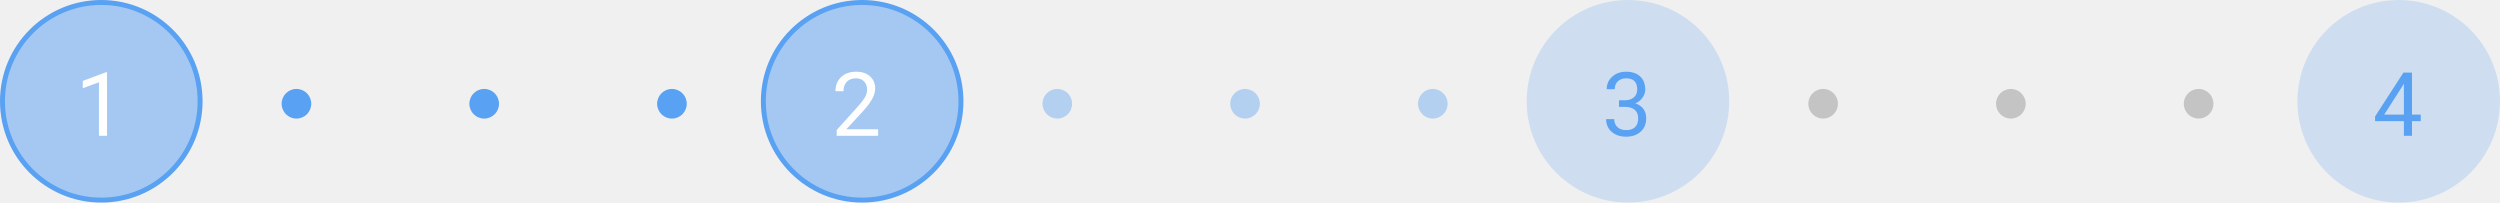
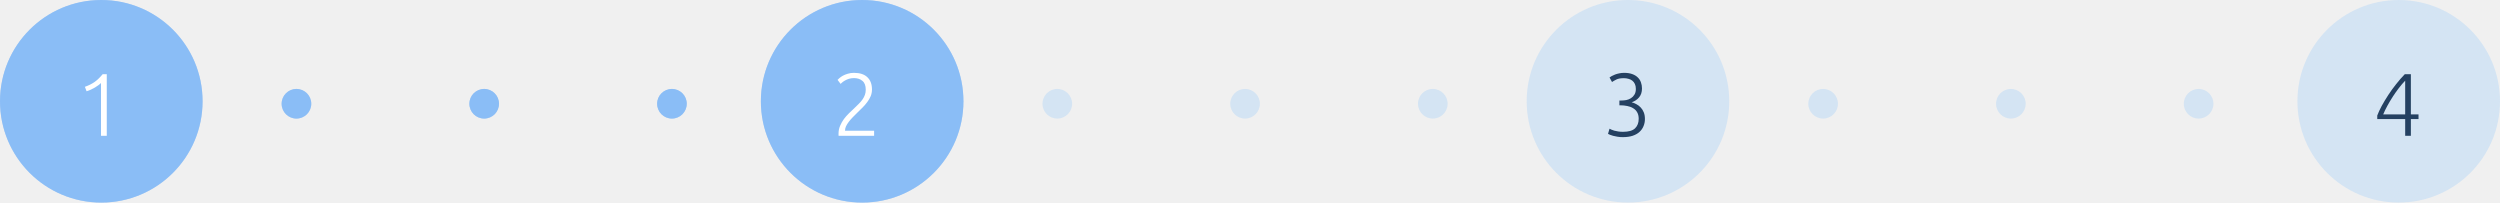
<svg xmlns="http://www.w3.org/2000/svg" width="506" height="41" viewBox="0 0 506 41" fill="none">
-   <circle cx="485.5" cy="20.5" r="20.5" fill="#59A1F2" fill-opacity="0.22" />
-   <path d="M488.184 23.191H489.959V24.518H488.184V27.488H486.549V24.518H480.722V23.56L486.452 14.691H488.184V23.191ZM482.567 23.191H486.549V16.915L486.355 17.267L482.567 23.191Z" fill="#59A1F2" />
-   <circle cx="329.5" cy="20.5" r="20.5" fill="#59A1F2" fill-opacity="0.22" />
-   <path d="M327.684 20.299H328.905C329.673 20.287 330.276 20.085 330.716 19.692C331.155 19.3 331.375 18.77 331.375 18.102C331.375 16.602 330.628 15.852 329.134 15.852C328.431 15.852 327.868 16.054 327.446 16.458C327.03 16.857 326.822 17.387 326.822 18.049H325.196C325.196 17.035 325.565 16.195 326.304 15.527C327.048 14.853 327.991 14.516 329.134 14.516C330.341 14.516 331.287 14.835 331.973 15.474C332.658 16.112 333.001 17 333.001 18.137C333.001 18.694 332.819 19.233 332.456 19.754C332.099 20.276 331.609 20.665 330.988 20.923C331.691 21.146 332.233 21.515 332.614 22.03C333.001 22.546 333.194 23.176 333.194 23.92C333.194 25.069 332.819 25.98 332.069 26.653C331.319 27.327 330.344 27.664 329.143 27.664C327.941 27.664 326.963 27.339 326.207 26.689C325.457 26.038 325.082 25.18 325.082 24.113H326.717C326.717 24.787 326.937 25.326 327.376 25.731C327.815 26.135 328.404 26.337 329.143 26.337C329.928 26.337 330.528 26.132 330.944 25.722C331.36 25.312 331.568 24.723 331.568 23.955C331.568 23.211 331.34 22.64 330.883 22.241C330.426 21.843 329.767 21.638 328.905 21.626H327.684V20.299Z" fill="#59A1F2" />
-   <circle cx="214" cy="21" r="3" fill="#59A1F2" fill-opacity="0.4" />
-   <circle cx="252" cy="21" r="3" fill="#59A1F2" fill-opacity="0.4" />
-   <circle cx="290" cy="21" r="3" fill="#59A1F2" fill-opacity="0.4" />
-   <circle cx="369" cy="21" r="3" fill="#C4C4C4" />
-   <circle cx="407" cy="21" r="3" fill="#C4C4C4" />
-   <circle cx="445" cy="21" r="3" fill="#C4C4C4" />
-   <circle cx="174.5" cy="20.5" r="20" fill="#59A1F2" fill-opacity="0.5" stroke="#59A1F2" />
-   <path d="M177.728 27.488H169.343V26.32L173.773 21.398C174.429 20.653 174.88 20.05 175.126 19.587C175.378 19.118 175.504 18.635 175.504 18.137C175.504 17.469 175.302 16.921 174.898 16.493C174.493 16.066 173.954 15.852 173.281 15.852C172.472 15.852 171.842 16.083 171.391 16.546C170.946 17.003 170.723 17.642 170.723 18.462H169.097C169.097 17.284 169.475 16.332 170.231 15.606C170.992 14.879 172.009 14.516 173.281 14.516C174.47 14.516 175.41 14.829 176.102 15.456C176.793 16.077 177.139 16.906 177.139 17.944C177.139 19.203 176.336 20.703 174.731 22.444L171.303 26.161H177.728V27.488Z" fill="#FFFEFE" />
+   <circle cx="485.5" cy="20.5" r="20.5" fill="#D4E4F3" />
+   <path d="M481.156 23.384C481.372 22.808 481.672 22.16 482.056 21.44C482.452 20.72 482.896 19.982 483.388 19.226C483.88 18.47 484.414 17.732 484.99 17.012C485.566 16.28 486.148 15.614 486.736 15.014H487.96V23.15H489.508V24.104H487.96V27.488H486.808V24.104H481.156V23.384ZM486.808 23.15V16.328C486.388 16.76 485.962 17.258 485.53 17.822C485.098 18.386 484.684 18.974 484.288 19.586C483.904 20.186 483.544 20.792 483.208 21.404C482.872 22.016 482.59 22.598 482.362 23.15H486.808Z" fill="#244061" />
+   <circle cx="329.5" cy="20.5" r="20.5" fill="#D4E4F3" />
+   <path d="M328.486 26.678C329.626 26.678 330.442 26.444 330.934 25.976C331.426 25.496 331.672 24.854 331.672 24.05C331.672 23.522 331.57 23.084 331.366 22.736C331.174 22.388 330.904 22.112 330.556 21.908C330.22 21.692 329.824 21.542 329.368 21.458C328.924 21.362 328.45 21.314 327.946 21.314H327.766V20.342H328.18C328.504 20.342 328.834 20.312 329.17 20.252C329.518 20.18 329.83 20.054 330.106 19.874C330.394 19.694 330.628 19.454 330.808 19.154C331 18.854 331.096 18.47 331.096 18.002C331.096 17.606 331.03 17.27 330.898 16.994C330.766 16.706 330.586 16.478 330.358 16.31C330.142 16.142 329.884 16.022 329.584 15.95C329.296 15.866 328.99 15.824 328.666 15.824C328.018 15.824 327.514 15.914 327.154 16.094C326.794 16.274 326.5 16.442 326.272 16.598L325.768 15.68C325.888 15.596 326.038 15.5 326.218 15.392C326.41 15.284 326.632 15.182 326.884 15.086C327.136 14.99 327.412 14.912 327.712 14.852C328.024 14.78 328.36 14.744 328.72 14.744C329.344 14.744 329.878 14.822 330.322 14.978C330.778 15.134 331.156 15.356 331.456 15.644C331.756 15.92 331.978 16.256 332.122 16.652C332.266 17.036 332.338 17.456 332.338 17.912C332.338 18.644 332.14 19.244 331.744 19.712C331.36 20.168 330.862 20.498 330.25 20.702C330.586 20.786 330.91 20.918 331.222 21.098C331.546 21.266 331.834 21.488 332.086 21.764C332.338 22.028 332.542 22.352 332.698 22.736C332.854 23.12 332.932 23.57 332.932 24.086C332.932 24.614 332.836 25.1 332.644 25.544C332.464 25.988 332.188 26.378 331.816 26.714C331.456 27.038 330.994 27.296 330.43 27.488C329.866 27.668 329.206 27.758 328.45 27.758C328.054 27.758 327.688 27.728 327.352 27.668C327.028 27.62 326.74 27.56 326.488 27.488C326.236 27.416 326.02 27.344 325.84 27.272C325.672 27.2 325.546 27.14 325.462 27.092L325.768 26.048C325.84 26.096 325.96 26.156 326.128 26.228C326.296 26.3 326.494 26.372 326.722 26.444C326.962 26.504 327.226 26.558 327.514 26.606C327.814 26.654 328.138 26.678 328.486 26.678Z" fill="#244061" />
+   <circle cx="214" cy="21" r="3" fill="#D4E4F3" />
+   <circle cx="252" cy="21" r="3" fill="#D4E4F3" />
+   <circle cx="290" cy="21" r="3" fill="#D4E4F3" />
+   <circle cx="369" cy="21" r="3" fill="#D4E4F3" />
+   <circle cx="407" cy="21" r="3" fill="#D4E4F3" />
+   <circle cx="445" cy="21" r="3" fill="#D4E4F3" />
+   <circle cx="174.5" cy="20.5" r="20.5" fill="#59A1F2" />
+   <circle cx="174.5" cy="20.5" r="20.5" fill="white" fill-opacity="0.3" />
+   <path d="M176.488 18.11C176.488 18.578 176.404 19.022 176.236 19.442C176.068 19.85 175.84 20.246 175.552 20.63C175.276 21.014 174.958 21.386 174.598 21.746C174.238 22.106 173.872 22.466 173.5 22.826C173.188 23.126 172.882 23.432 172.582 23.744C172.294 24.044 172.03 24.35 171.79 24.662C171.562 24.962 171.376 25.262 171.232 25.562C171.1 25.85 171.034 26.138 171.034 26.426V26.462H176.92V27.488H169.738C169.738 27.464 169.732 27.422 169.72 27.362C169.72 27.29 169.72 27.188 169.72 27.056C169.72 26.492 169.822 25.97 170.026 25.49C170.23 24.998 170.488 24.536 170.8 24.104C171.124 23.672 171.478 23.27 171.862 22.898C172.258 22.526 172.636 22.166 172.996 21.818C173.296 21.53 173.578 21.254 173.842 20.99C174.118 20.714 174.358 20.432 174.562 20.144C174.766 19.856 174.928 19.55 175.048 19.226C175.168 18.902 175.228 18.548 175.228 18.164C175.228 17.324 175 16.724 174.544 16.364C174.1 15.992 173.536 15.806 172.852 15.806C172.468 15.806 172.126 15.854 171.826 15.95C171.526 16.046 171.262 16.16 171.034 16.292C170.818 16.412 170.632 16.538 170.476 16.67C170.32 16.802 170.206 16.904 170.134 16.976L169.522 16.166C169.594 16.082 169.72 15.962 169.9 15.806C170.092 15.638 170.326 15.476 170.602 15.32C170.89 15.164 171.22 15.032 171.592 14.924C171.964 14.804 172.378 14.744 172.834 14.744C174.046 14.744 174.958 15.044 175.57 15.644C176.182 16.232 176.488 17.054 176.488 18.11Z" fill="white" />
  <circle cx="60" cy="21" r="3" fill="#59A1F2" />
+   <circle cx="60" cy="21" r="3" fill="white" fill-opacity="0.3" />
  <circle cx="98" cy="21" r="3" fill="#59A1F2" />
+   <circle cx="98" cy="21" r="3" fill="white" fill-opacity="0.3" />
  <circle cx="136" cy="21" r="3" fill="#59A1F2" />
-   <circle cx="20.5" cy="20.5" r="20" fill="#59A1F2" fill-opacity="0.5" stroke="#59A1F2" />
-   <path d="M21.663 27.488H20.028V16.651L16.75 17.856V16.379L21.408 14.63H21.663V27.488Z" fill="#FFFEFE" />
+   <circle cx="136" cy="21" r="3" fill="white" fill-opacity="0.3" />
+   <circle cx="20.5" cy="20.5" r="20.5" fill="#59A1F2" />
+   <circle cx="20.5" cy="20.5" r="20.5" fill="white" fill-opacity="0.3" />
+   <path d="M17.182 17.57C17.902 17.318 18.544 17 19.108 16.616C19.672 16.22 20.23 15.686 20.782 15.014H21.61V27.488H20.44V16.796C20.308 16.94 20.134 17.09 19.918 17.246C19.714 17.402 19.48 17.558 19.216 17.714C18.952 17.858 18.676 18.002 18.388 18.146C18.1 18.278 17.812 18.386 17.524 18.47L17.182 17.57Z" fill="white" />
</svg>
